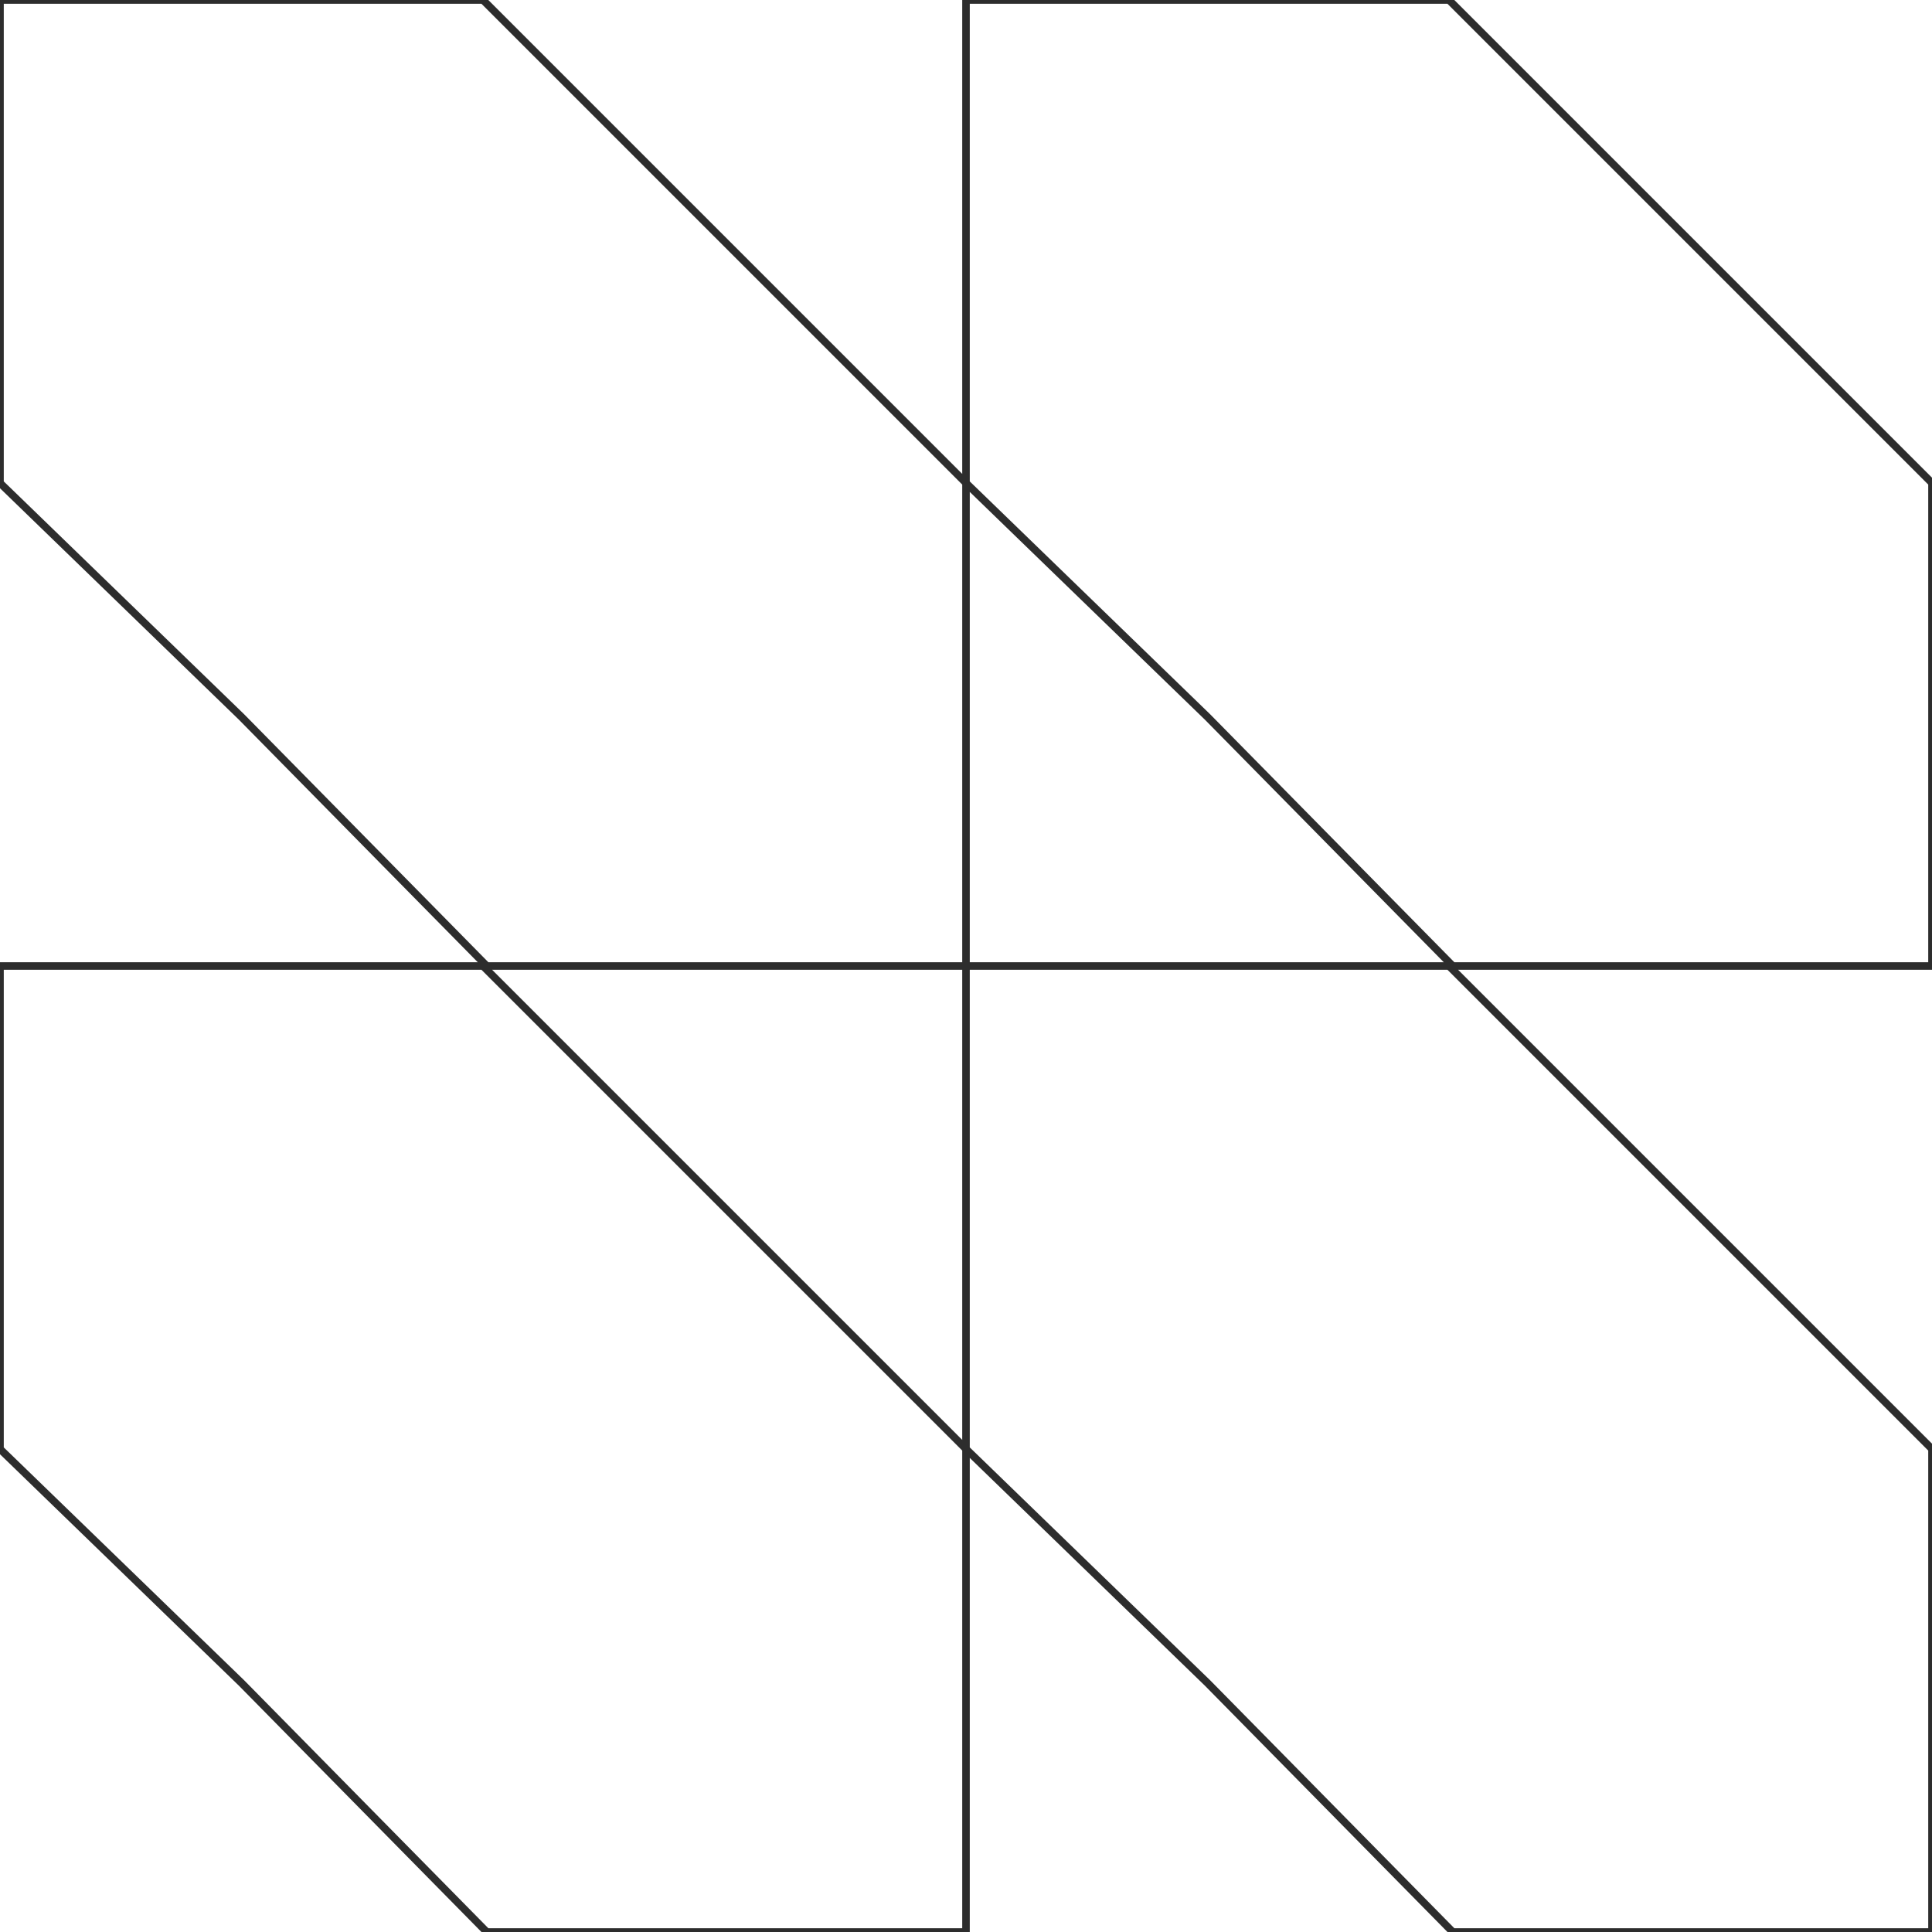
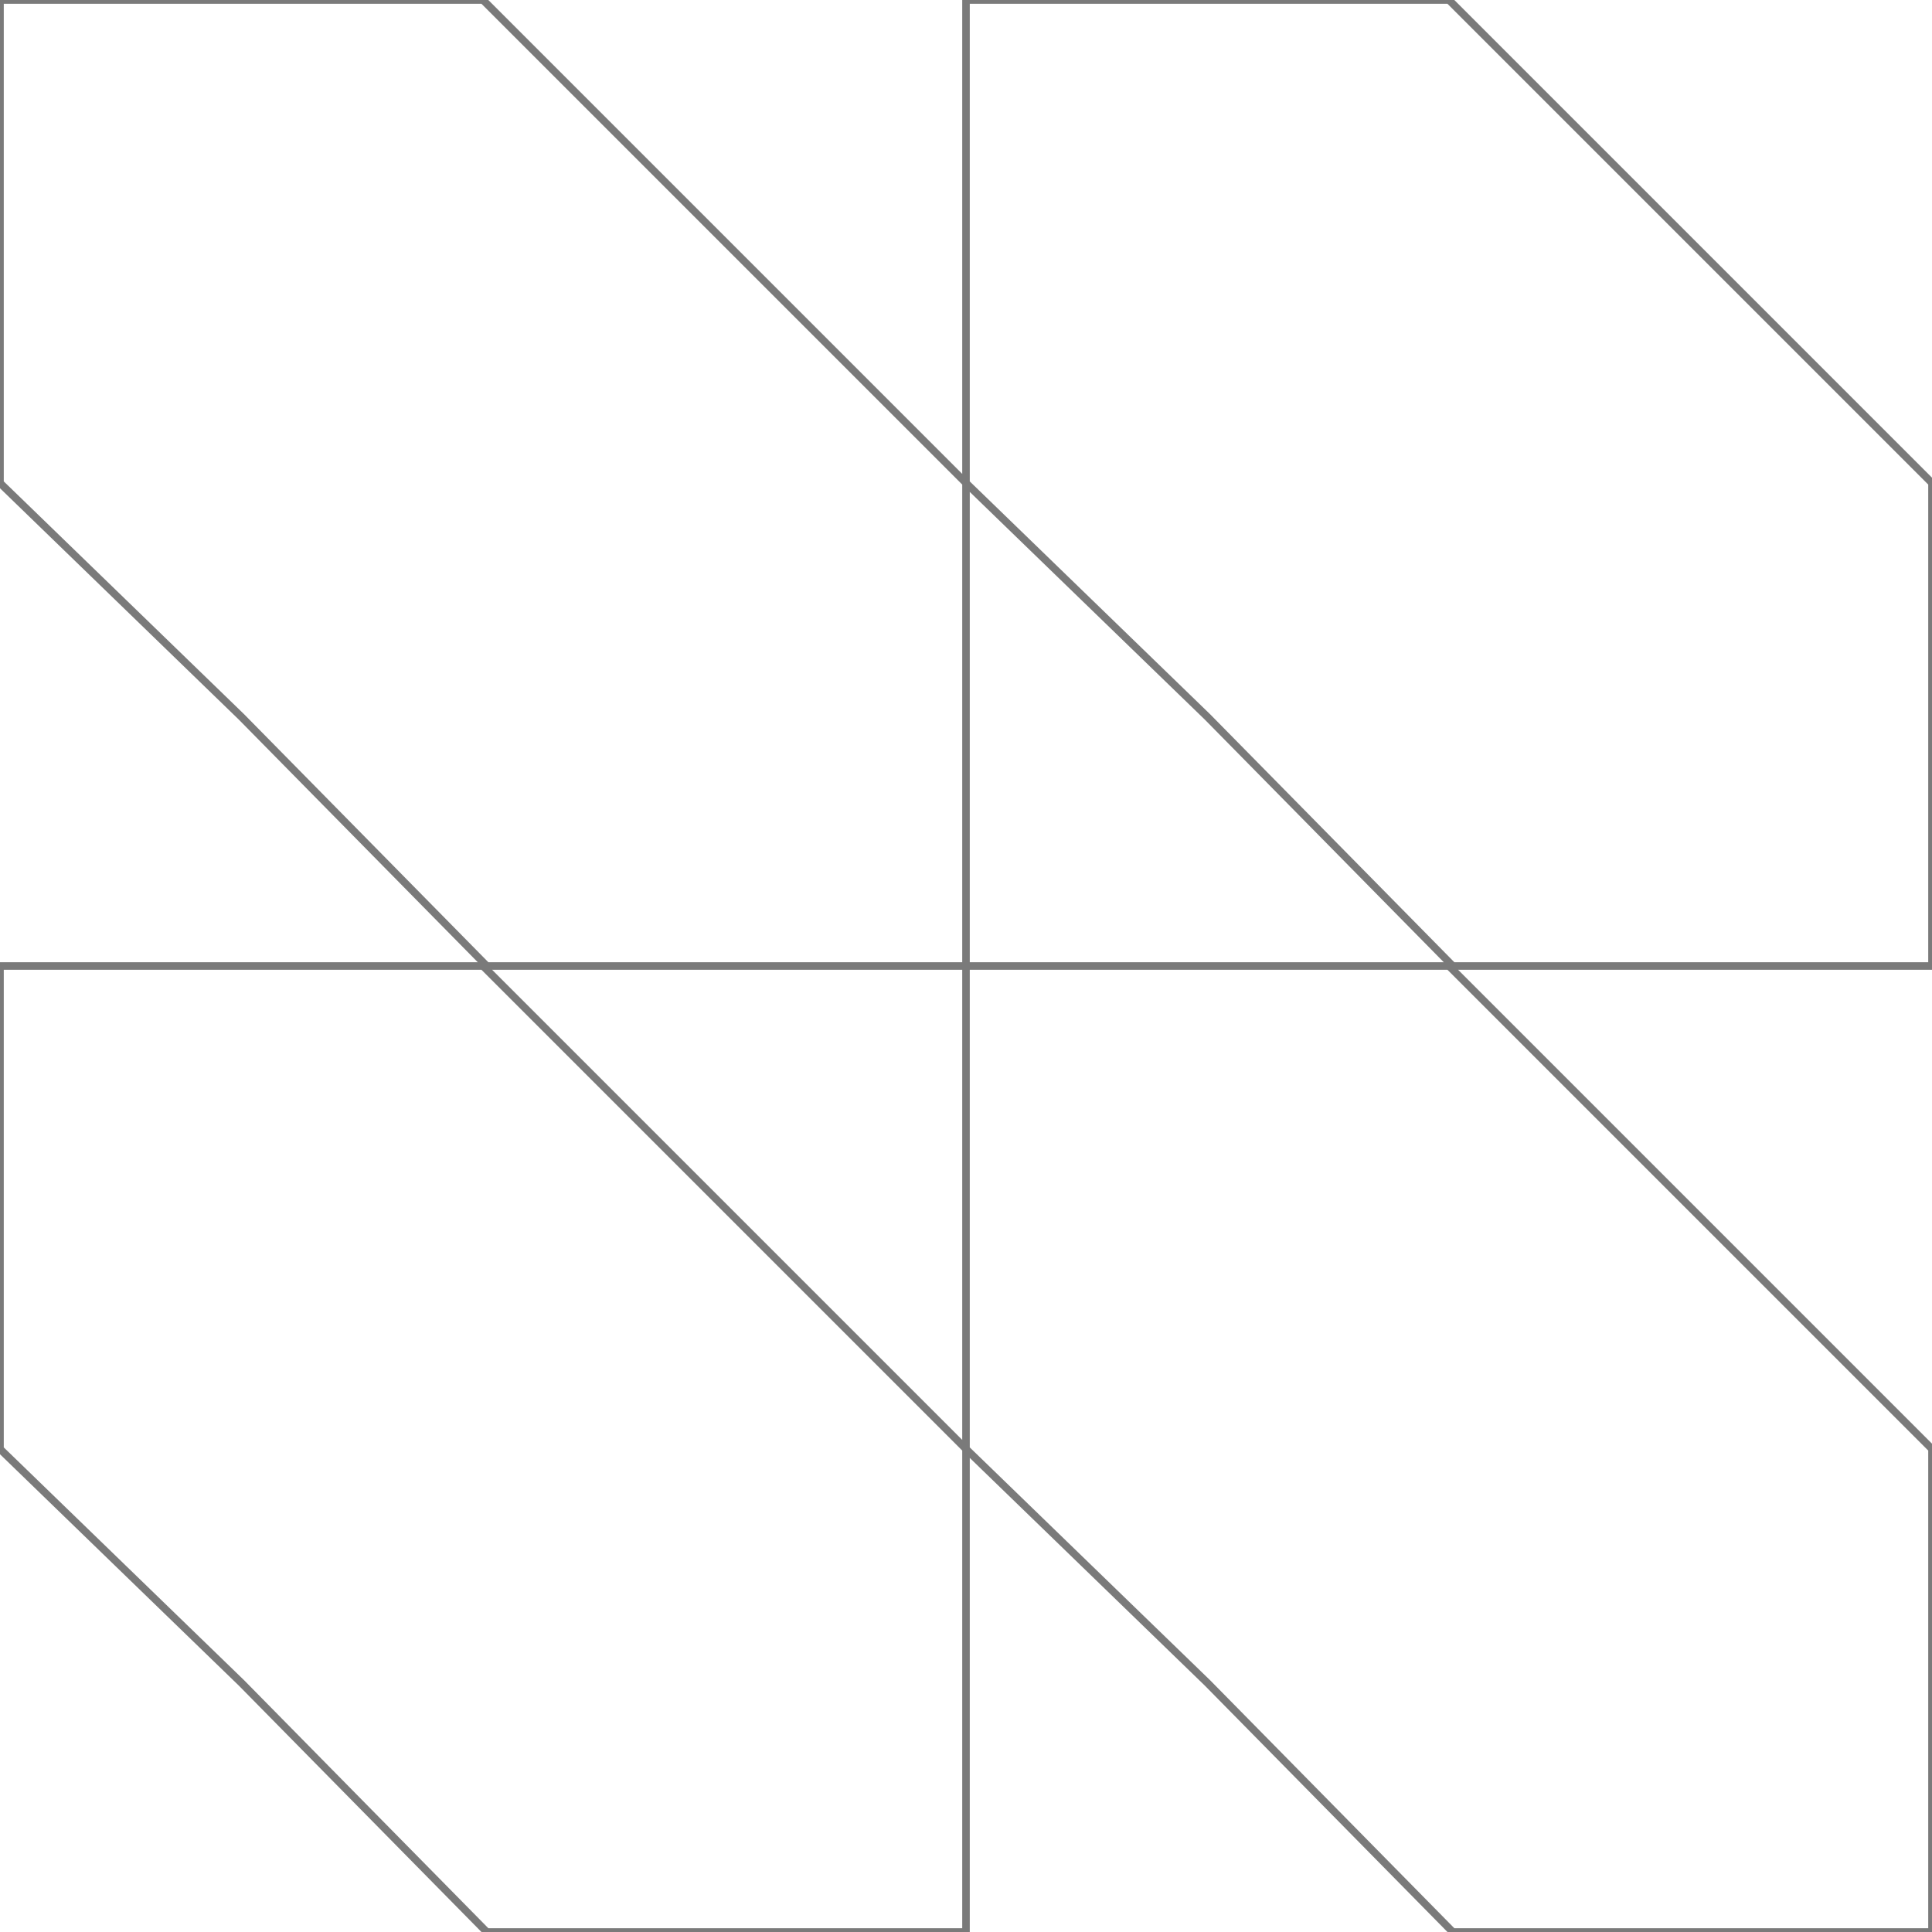
<svg xmlns="http://www.w3.org/2000/svg" width="256" height="256" fill="none">
-   <path d="M 128 192 L 128 256 L 64.5 256 L 32 223 L 0 192 L 0 128 L 64 128 Z M 256 192 L 256 256 L 192.5 256 L 160 223 L 128 192 L 128 128 L 192 128 Z M 128 64 L 128 128 L 64.5 128 L 32 95 L 0 64 L 0 0 L 64 0 Z M 256 64 L 256 128 L 192.5 128 L 160 95 L 128 64 L 128 0 L 192 0 Z" stroke="#2D2D2D" stroke-width="1" stroke-linejoin="round" />
+   <path d="M 128 192 L 128 256 L 64.5 256 L 32 223 L 0 192 L 0 128 L 64 128 Z M 256 192 L 256 256 L 192.5 256 L 160 223 L 128 192 L 128 128 L 192 128 Z M 128 64 L 128 128 L 64.5 128 L 32 95 L 0 64 L 0 0 L 64 0 Z M 256 64 L 256 128 L 192.5 128 L 160 95 L 128 64 L 128 0 L 192 0 Z" stroke="#2d2d2da1" stroke-width="1" stroke-linejoin="round" />
</svg>
